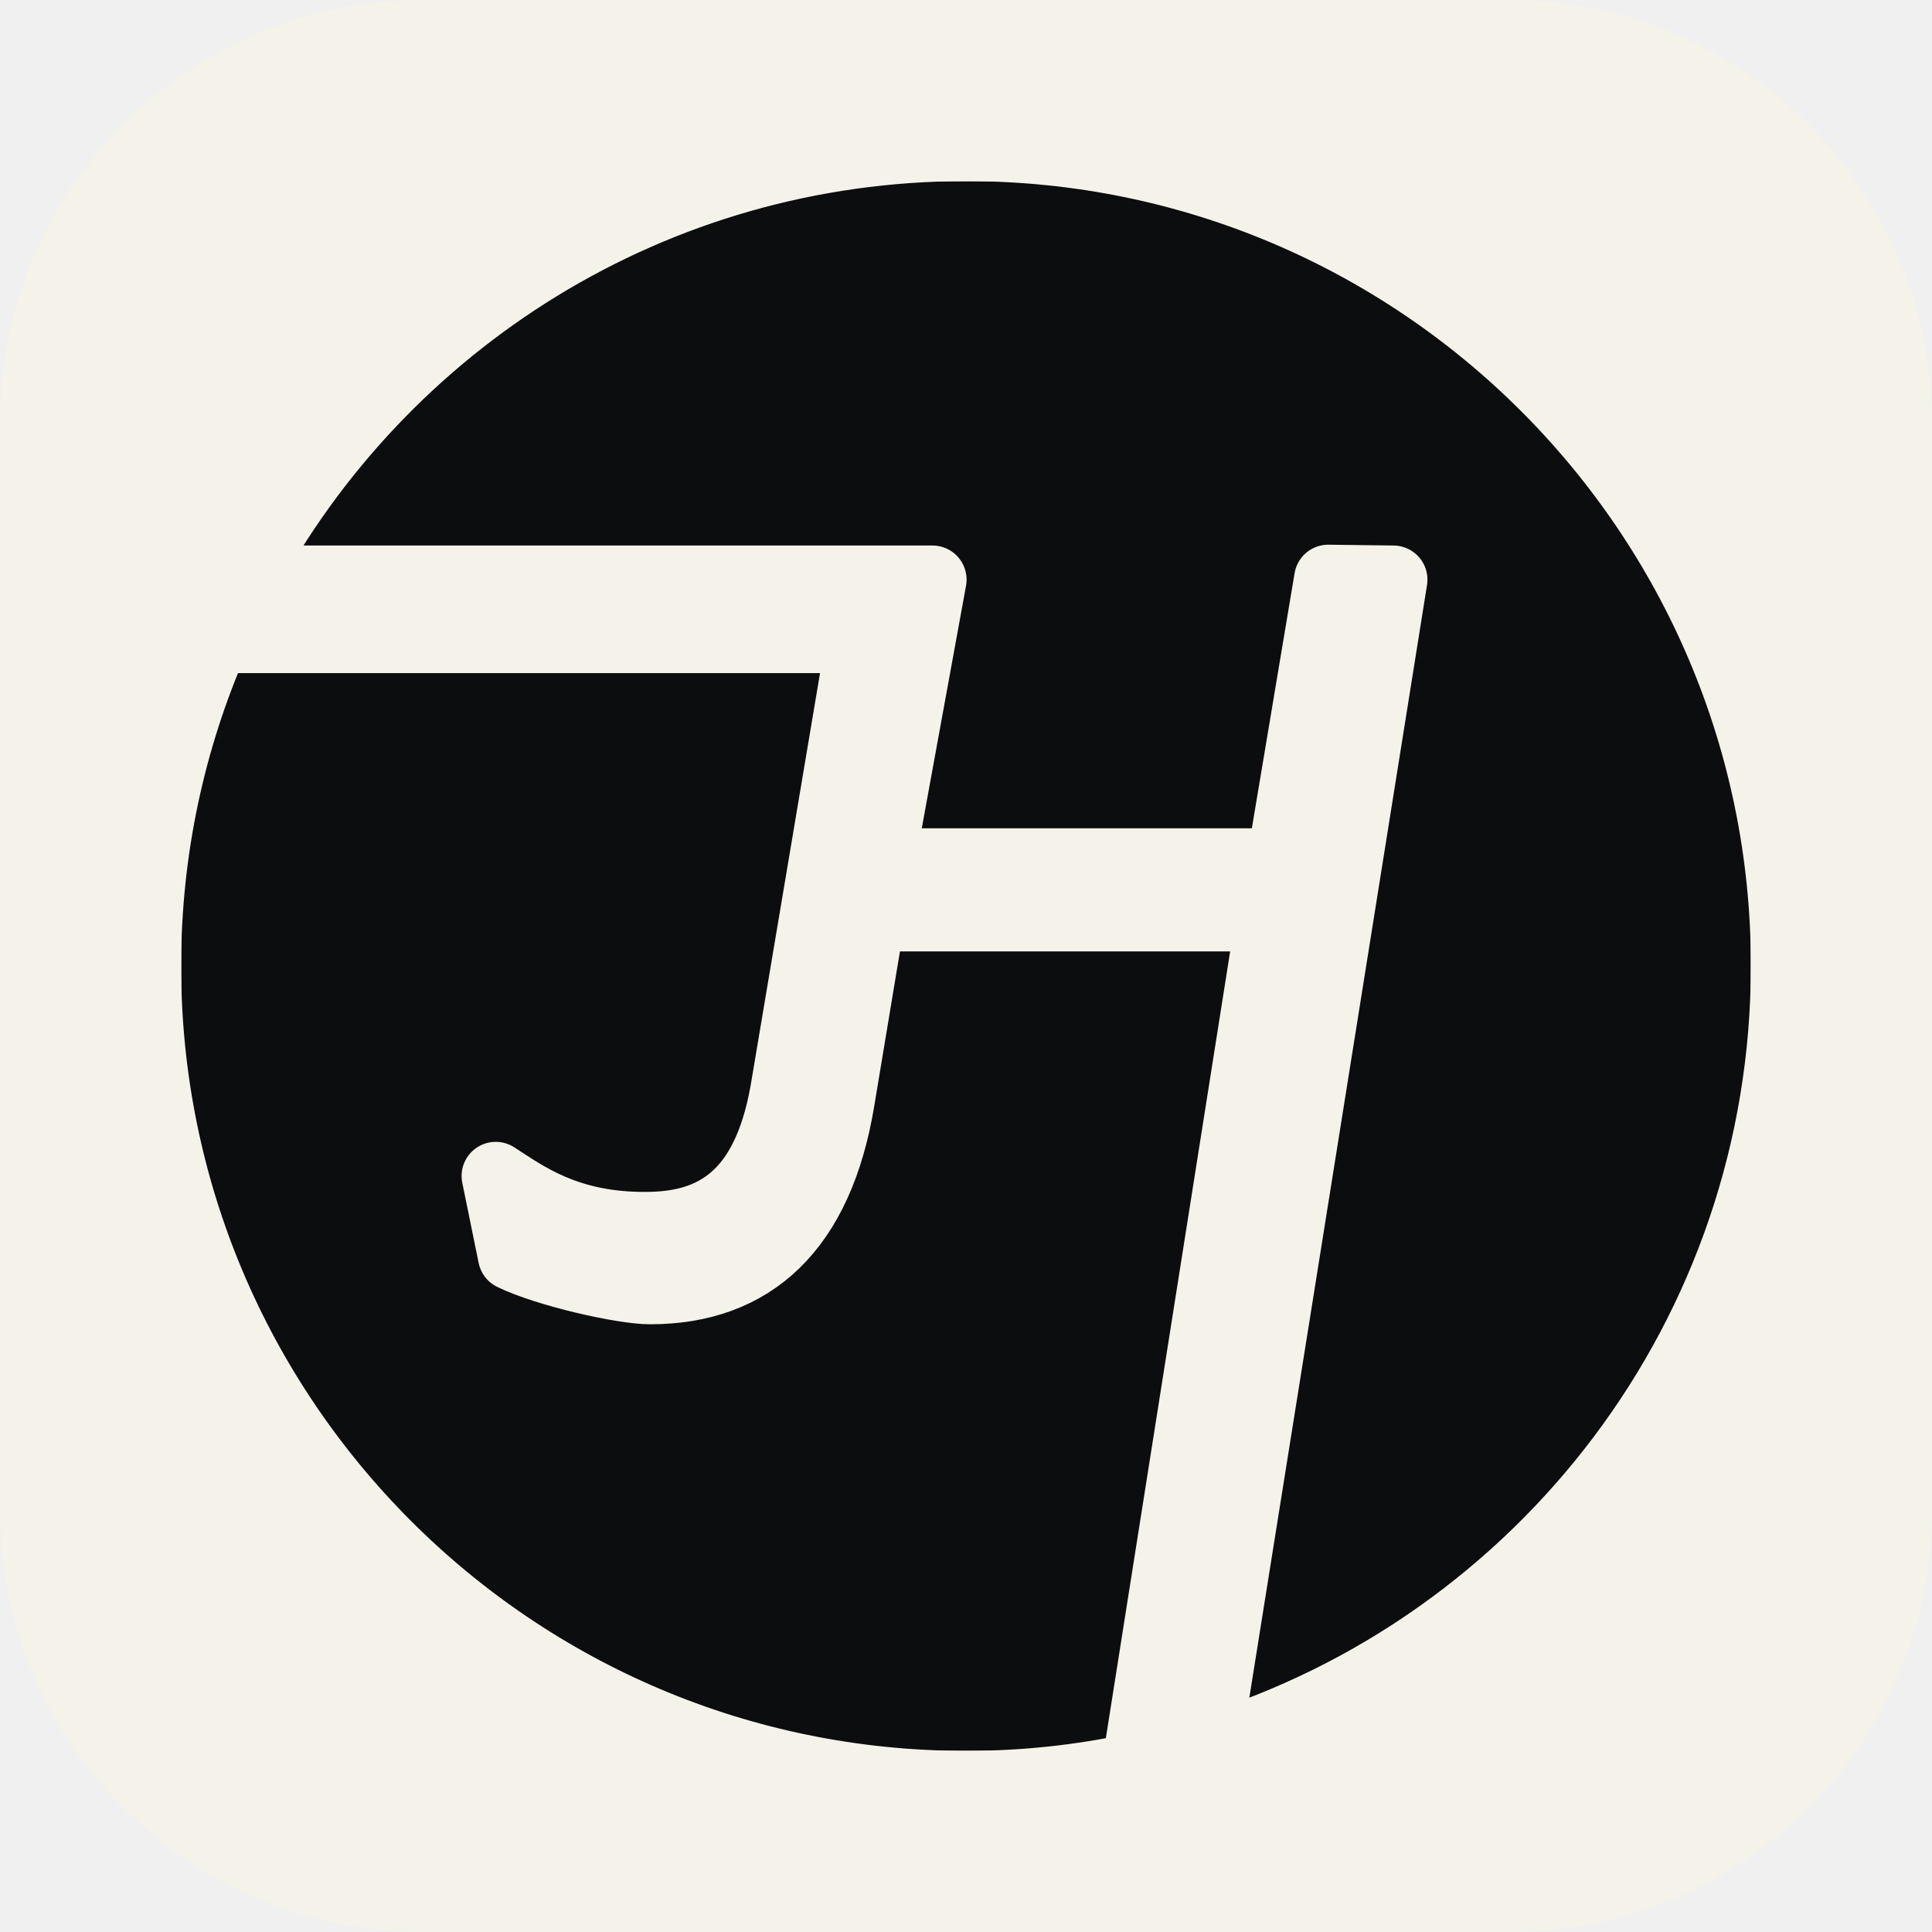
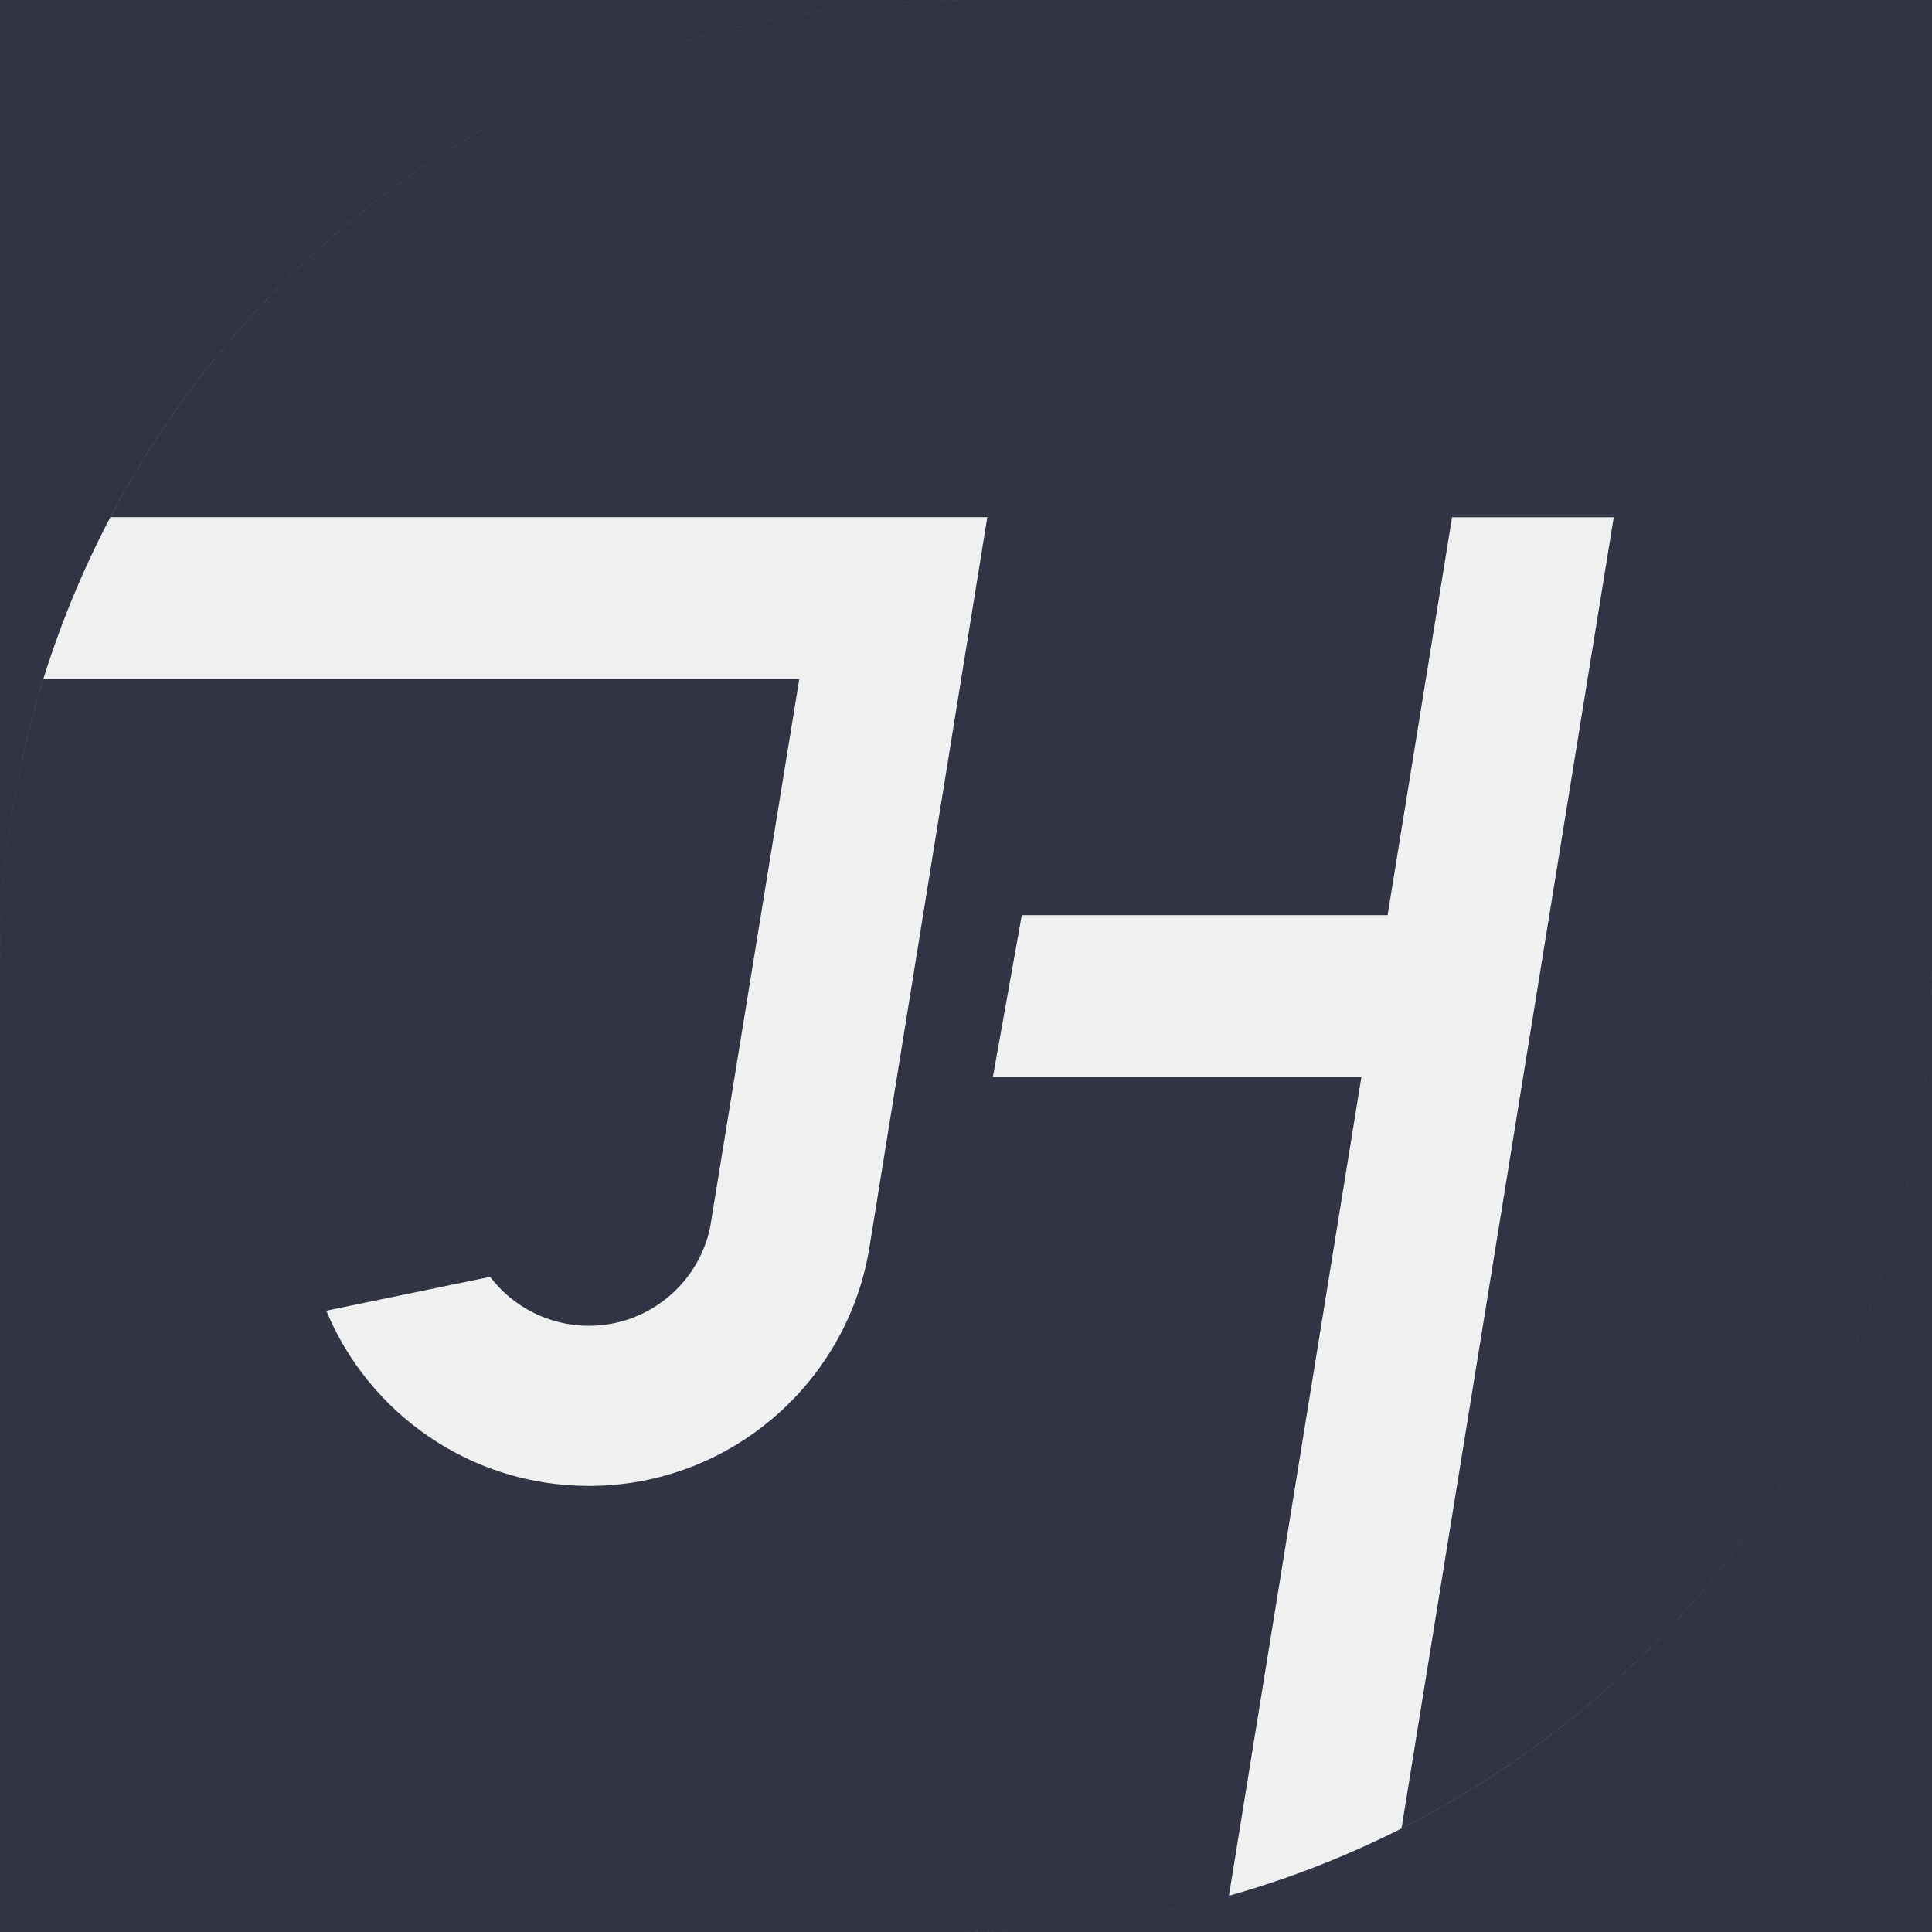
- <svg xmlns="http://www.w3.org/2000/svg" viewBox="0 0 64 64" width="64" height="64">
-   <rect width="64" height="64" rx="14" fill="#f5f2ea" />
-   <svg x="6" y="6" width="52" height="52" viewBox="1 1 46 46" fill="none">
-     <mask id="jh" maskUnits="userSpaceOnUse" x="0" y="0" width="48" height="48">
-       <path d="M2.843 12.678C6.885 5.133 14.837 0 24 0C37.253 0 48 10.747 48 23.988C48 34.795 40.864 43.922 31.052 46.932L36.522 12.678L34.615 12.654L33.223 20.965H21.505L23.017 12.678H2.843ZM21.217 22.573H32.911L28.977 47.472C27.37 47.82 25.703 48 24 48C10.747 48 0 37.253 0 24C0 20.582 0.72 17.343 2.003 14.417H20.905L18.711 27.454C18.219 30.573 16.768 31.556 14.825 31.616C12.557 31.683 11.309 30.866 10.412 30.279C10.346 30.235 10.282 30.193 10.219 30.153L10.699 32.504C11.706 32.995 13.937 33.499 14.741 33.499C17.727 33.499 19.706 31.736 20.33 27.91L21.217 22.573Z" fill="#fff" fill-rule="evenodd" stroke="#000" stroke-width="2" stroke-linejoin="round" />
-     </mask>
-     <rect width="48" height="48" fill="#0c0d0e" mask="url(#jh)" />
-   </svg>
+ <svg xmlns="http://www.w3.org/2000/svg" viewBox="0 0 36 36" width="36" height="36" fill="none">
+   <path fill="#303445" fill-rule="evenodd" d="M0 0H36V36H0Z M18 0A18 18 0 1 1 18 36A18 18 0 1 1 18 0Z M18 0C11.078 0 5.07 3.907 2.058 9.636H18.397L16.208 23.198V23.199C15.818 25.741 13.622 27.688 10.972 27.688C8.767 27.688 6.876 26.34 6.079 24.423L9.132 23.792C9.555 24.346 10.221 24.704 10.972 24.704C12.081 24.704 13.005 23.923 13.23 22.883L14.894 12.65H0.809C0.283 14.341 0 16.137 0 18C0 27.941 8.059 36 18 36C19.698 36 21.342 35.765 22.899 35.325L25.368 20.066H18.501L19.04 17.052H25.856L27.057 9.638H30.07L26.115 34.07C31.98 31.103 36 25.021 36 18C36 8.059 27.941 0 18 0Z" />
</svg>
